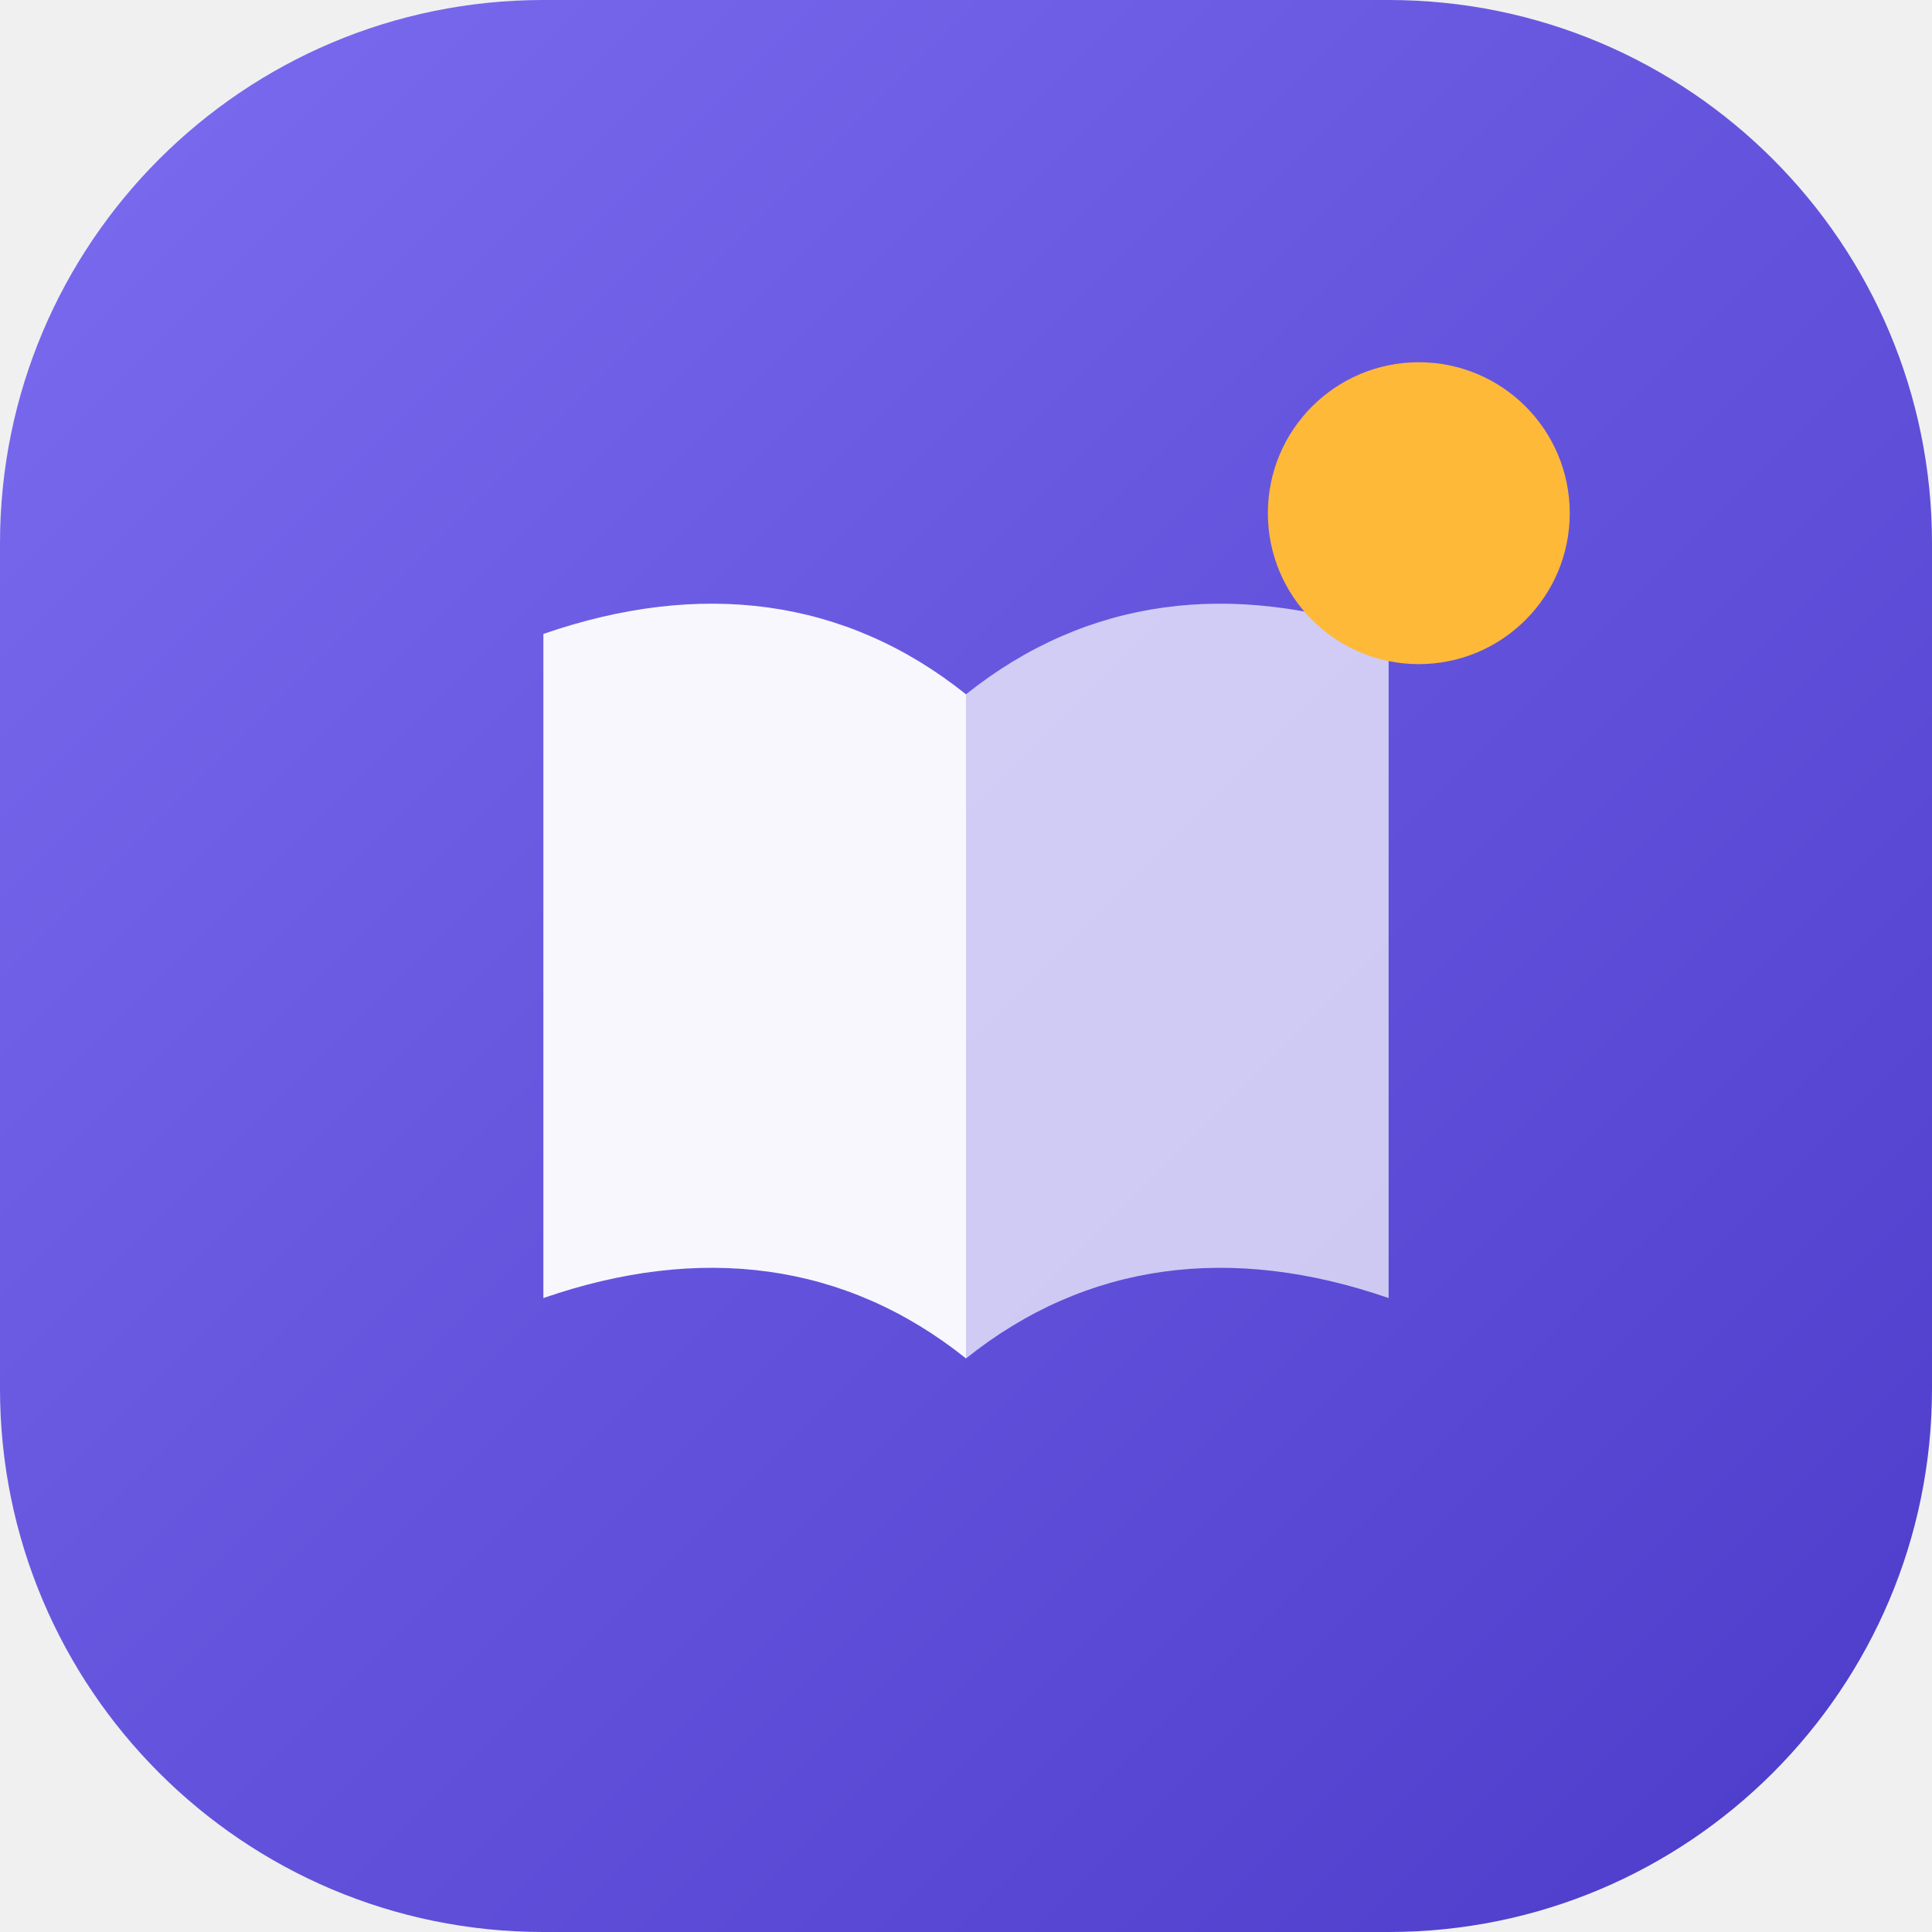
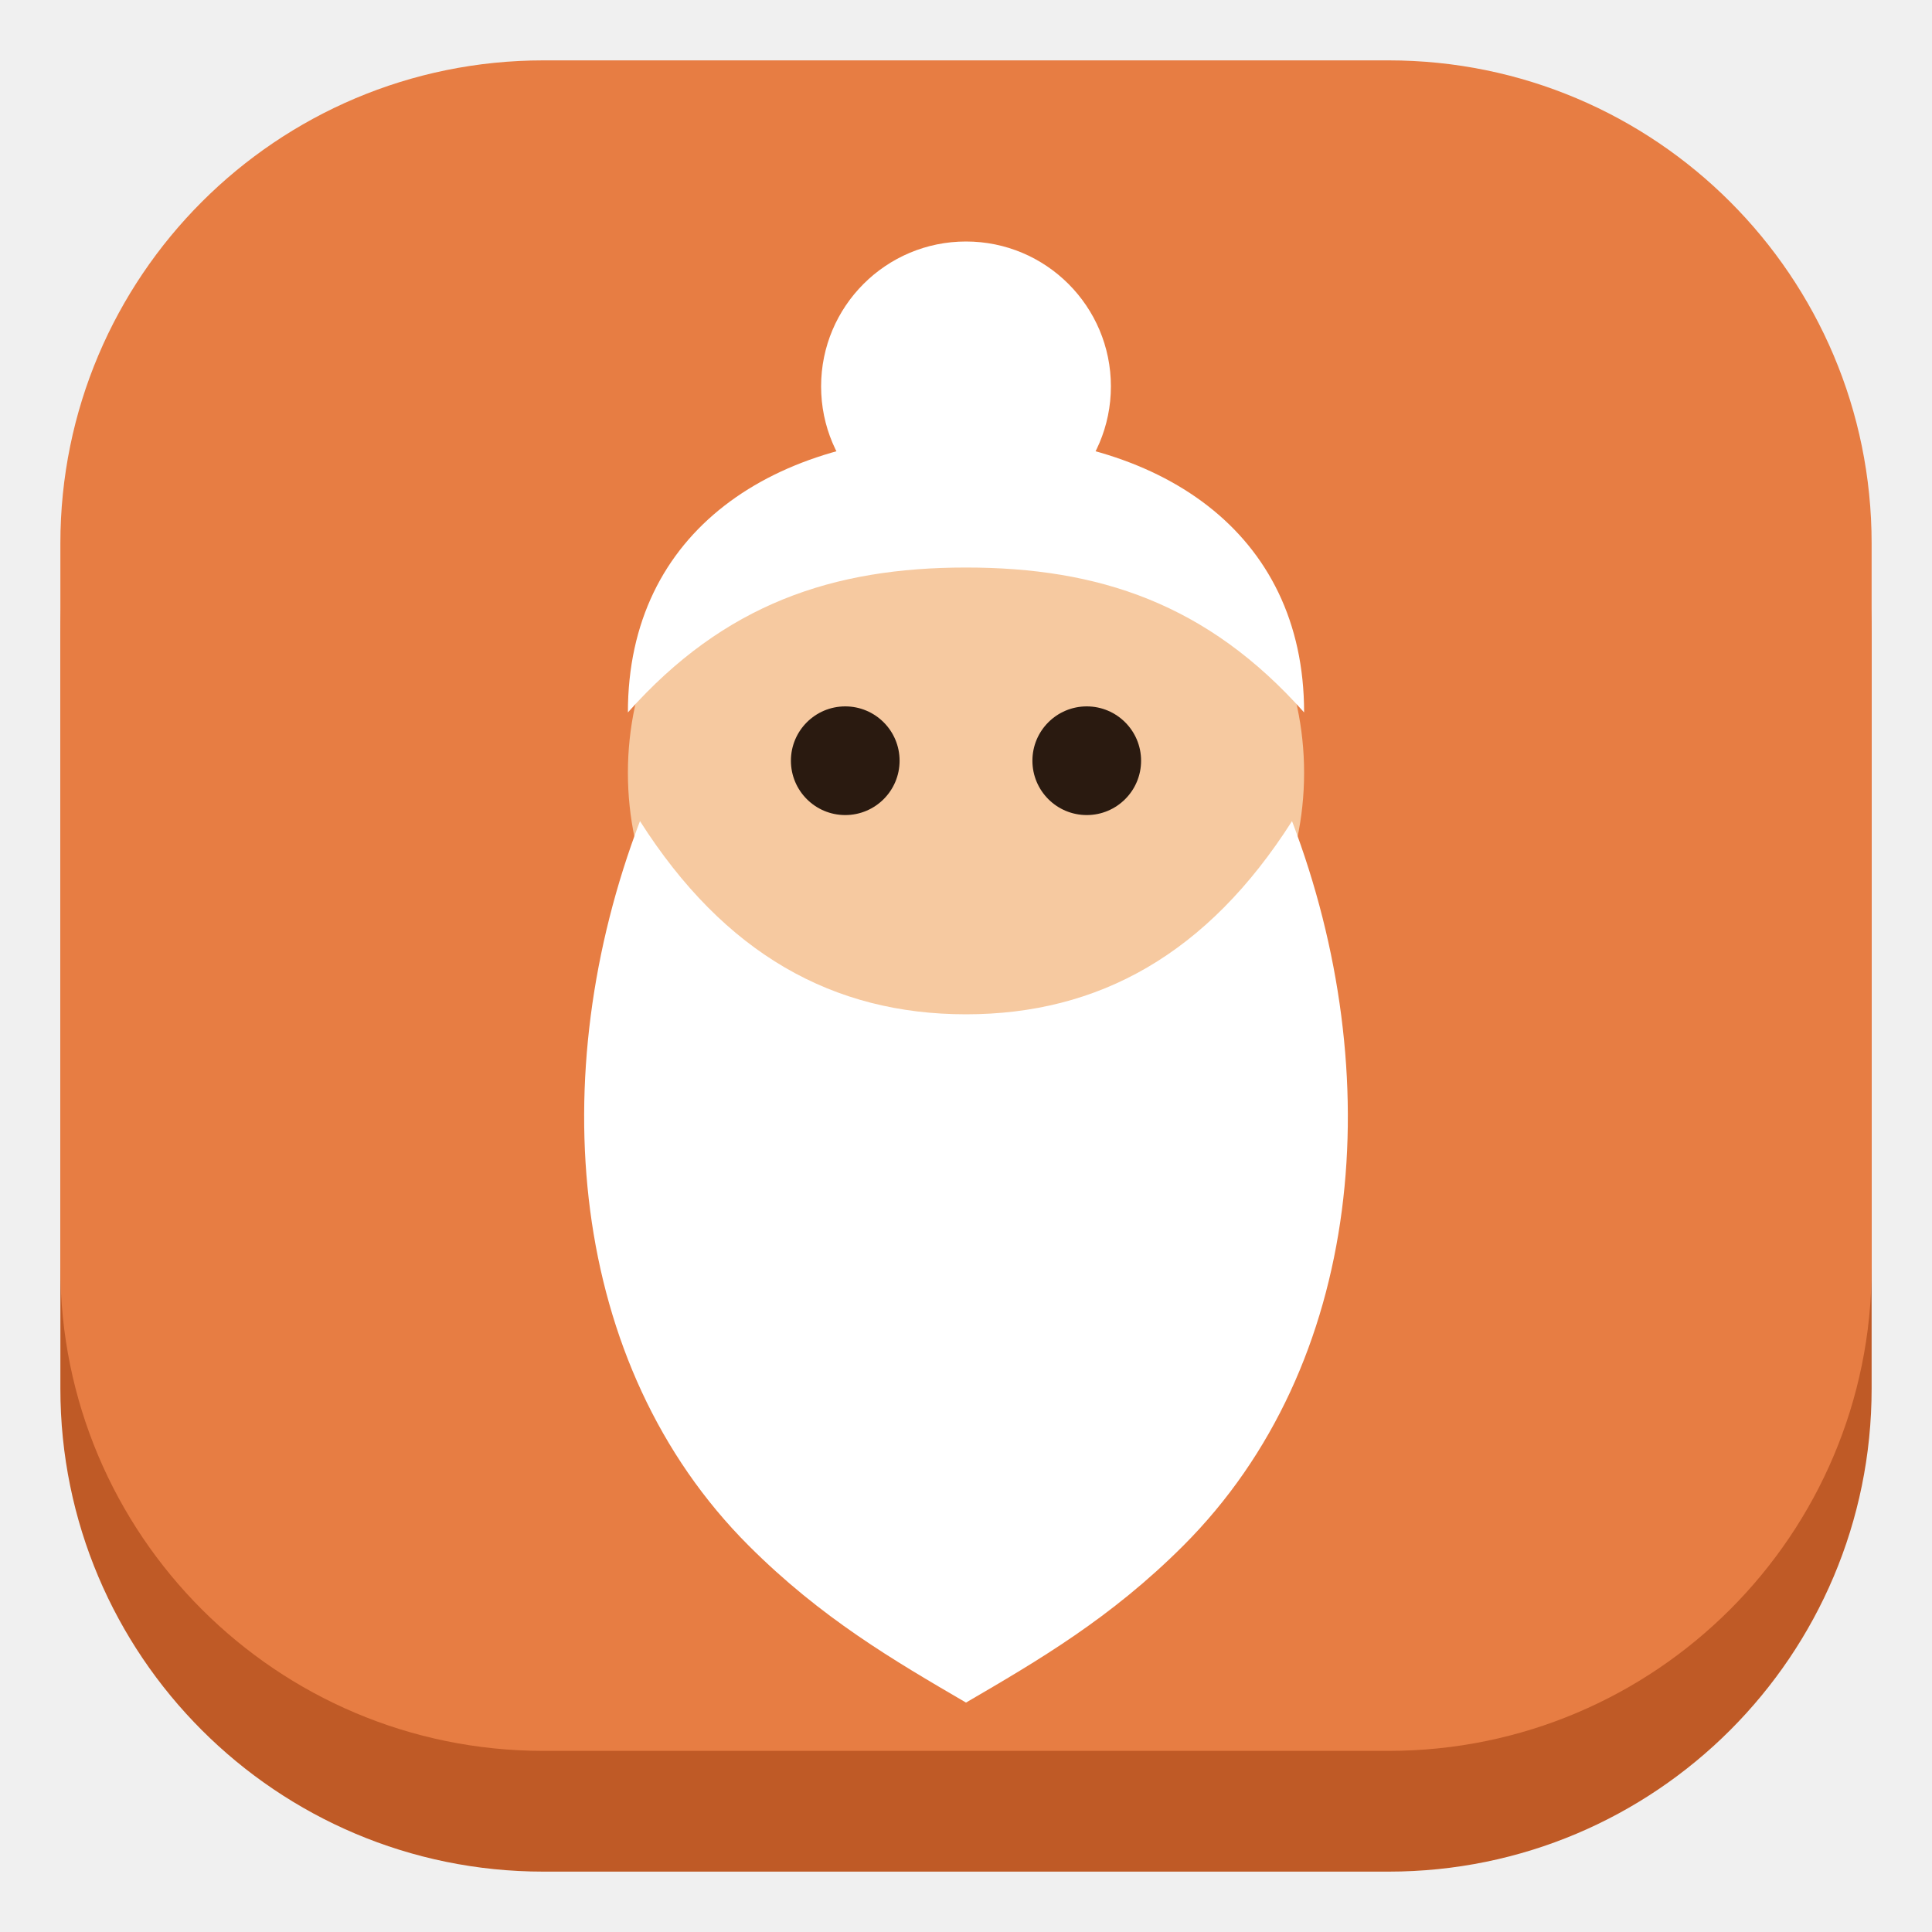
<svg xmlns="http://www.w3.org/2000/svg" viewBox="0 0 32 32">
-   <defs>
-     <linearGradient id="g" x1="0" y1="0" x2="1" y2="1">
-       <stop offset="0" stop-color="#7c6cf0" />
-       <stop offset="1" stop-color="#4b3bc9" />
-     </linearGradient>
-   </defs>
-   <rect width="32" height="32" rx="9" fill="url(#g)" />
-   <path d="M9 10.5c2.6-.9 5-.6 7 1v11c-2-1.6-4.4-1.9-7-1z" fill="#fff" opacity=".95" />
-   <path d="M23 10.5c-2.6-.9-5-.6-7 1v11c2-1.6 4.4-1.9 7-1z" fill="#fff" opacity=".7" />
-   <circle cx="23.5" cy="8.5" r="2.5" fill="#ffb938" />
+   <rect x="1" y="2.5" width="30" height="28.5" rx="8" fill="#bf5a26" />
+   <rect x="1" y="1" width="30" height="28" rx="8" fill="#e77d43" />
+   <circle cx="16" cy="6.4" r="2.4" fill="#fff" />
+   <ellipse cx="16" cy="12.8" rx="5.6" ry="5.4" fill="#f6c9a0" />
+   <path d="M10.4 11.8C10.4 8.8 12.8 7.2 16 7.2s5.6 1.6 5.6 4.6C20 10 18.2 9.4 16 9.4s-4 .6-5.6 2.4z" fill="#fff" />
+   <path d="M10.6 13.6c-1.6 4.2-1.2 9 1.8 12 1.2 1.2 2.4 1.9 3.6 2.6 1.2-.7 2.4-1.4 3.6-2.6 3-3 3.4-7.8 1.8-12-1.4 2.2-3.2 3.2-5.4 3.2s-4-1-5.4-3.2z" fill="#fff" />
+   <circle cx="14" cy="12.6" r=".9" fill="#2a1a10" />
+   <circle cx="18" cy="12.6" r=".9" fill="#2a1a10" />
</svg>
